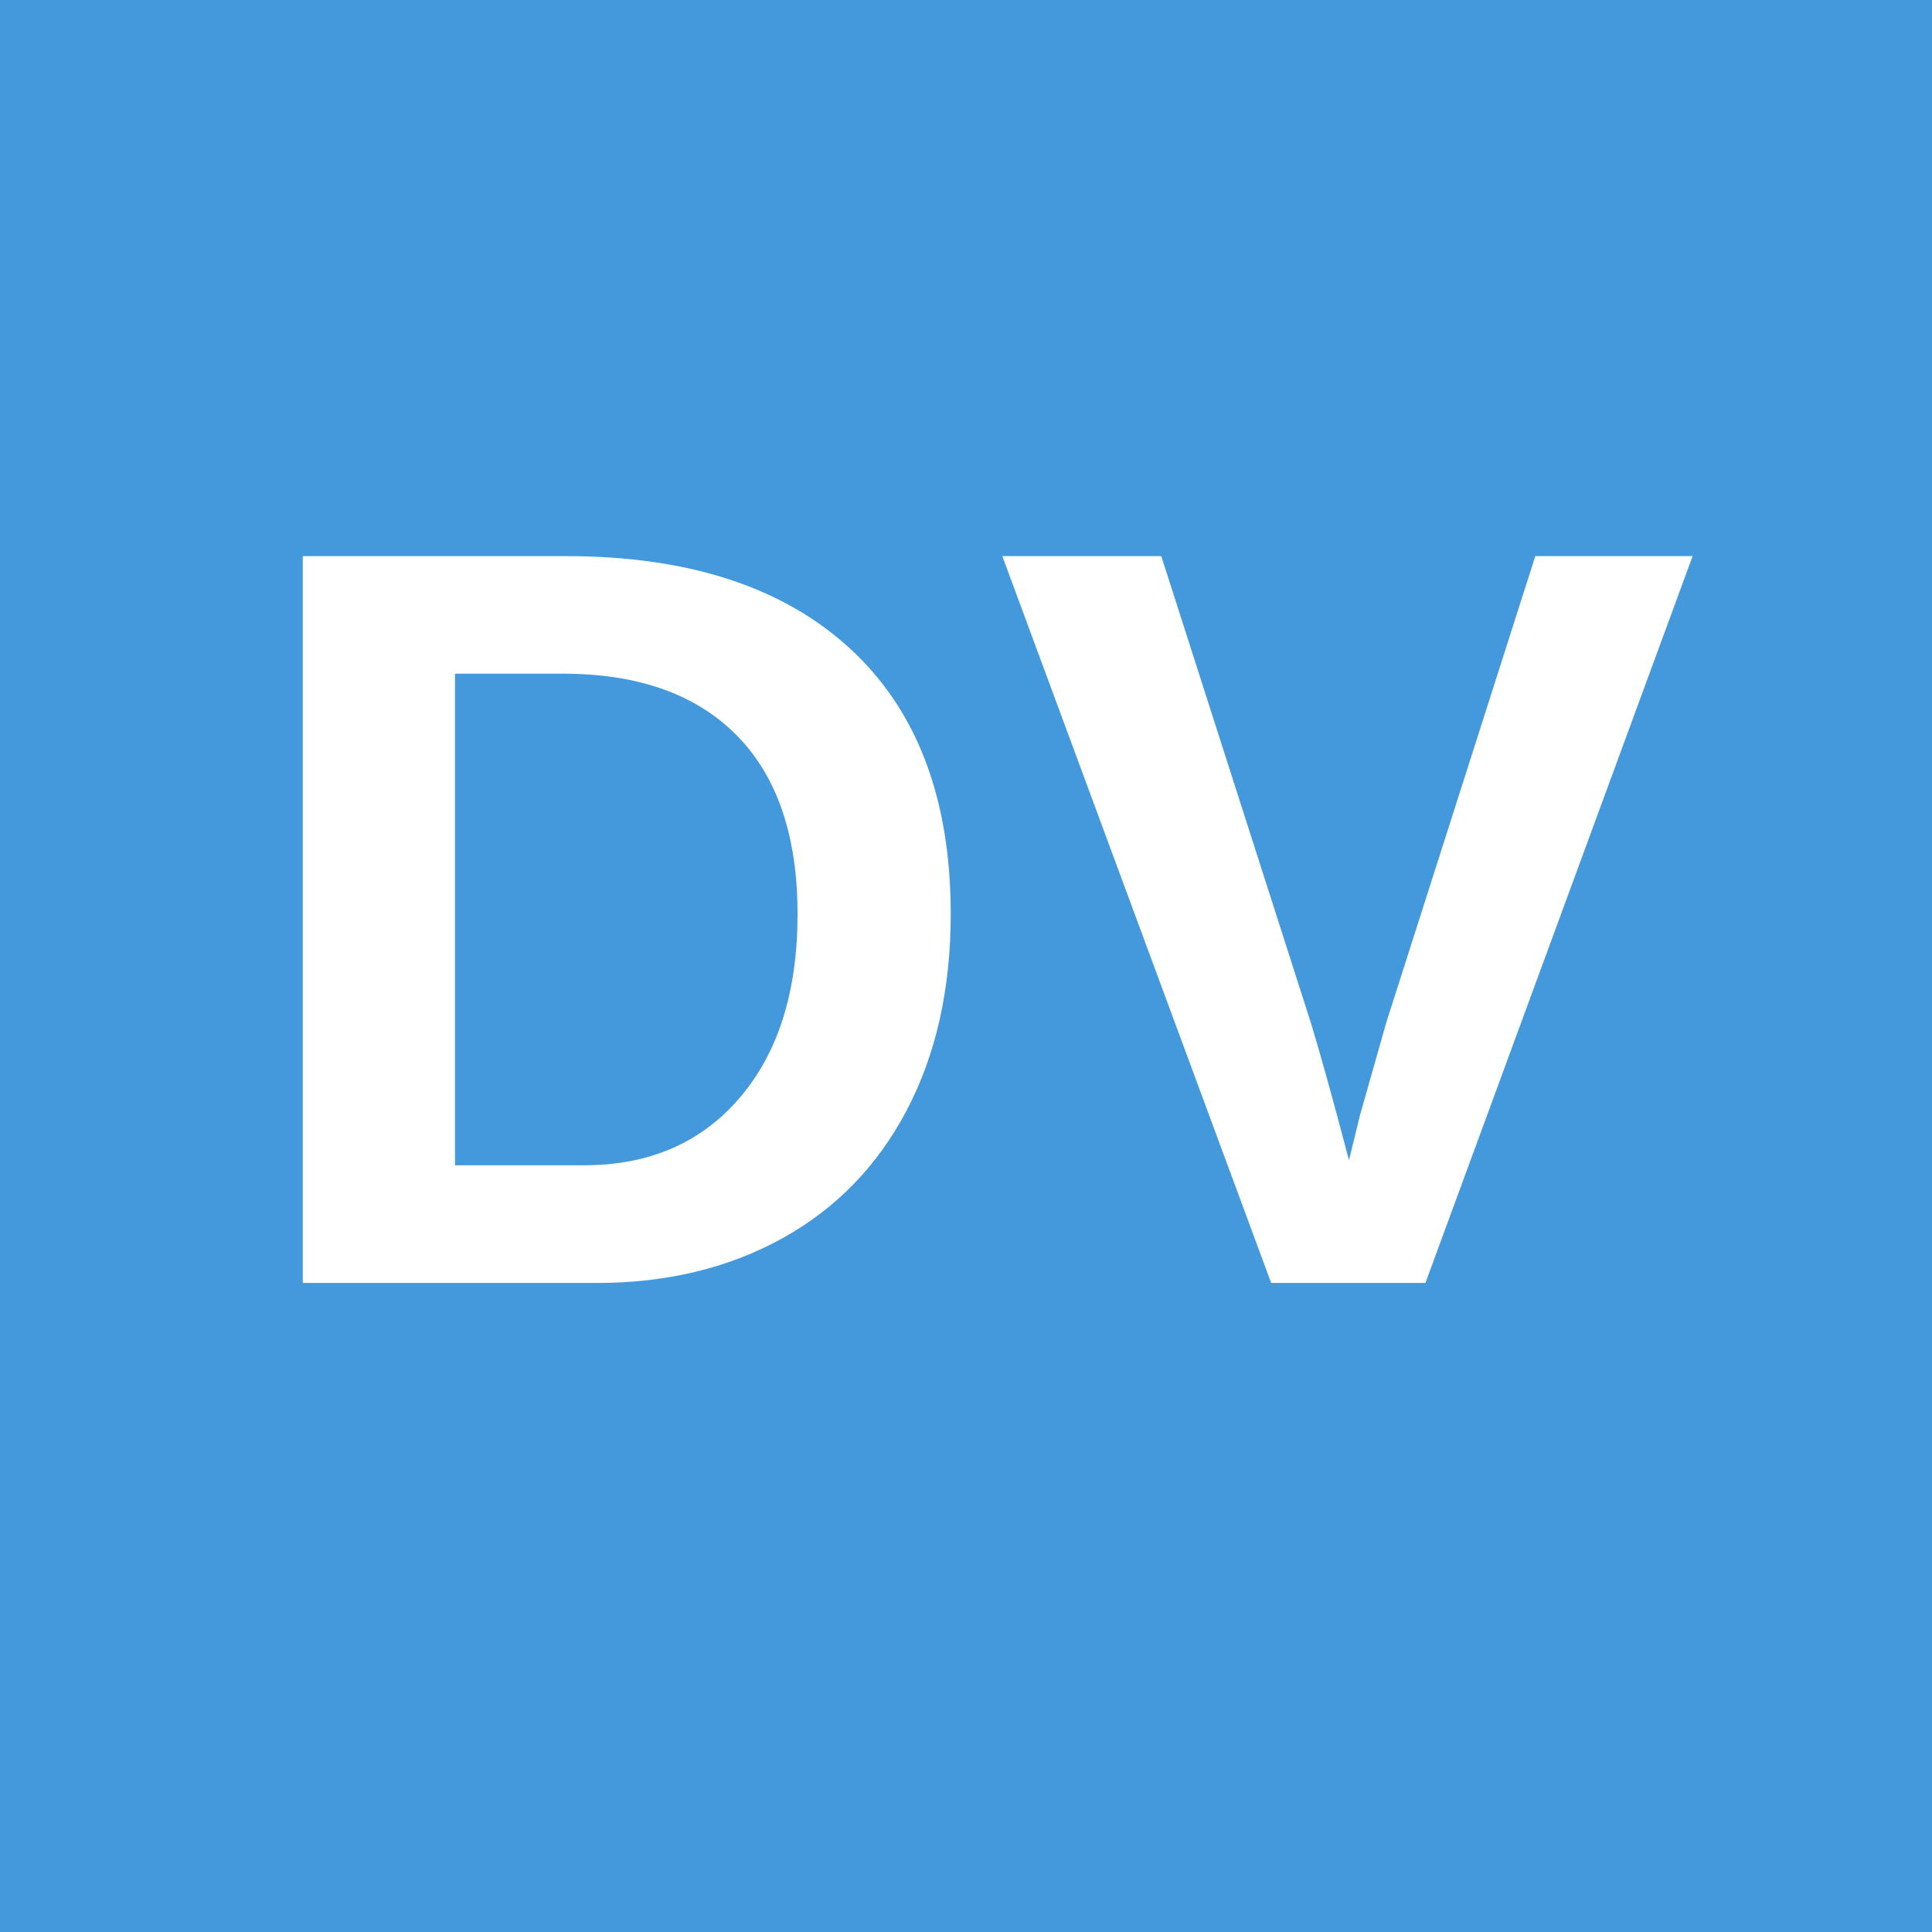
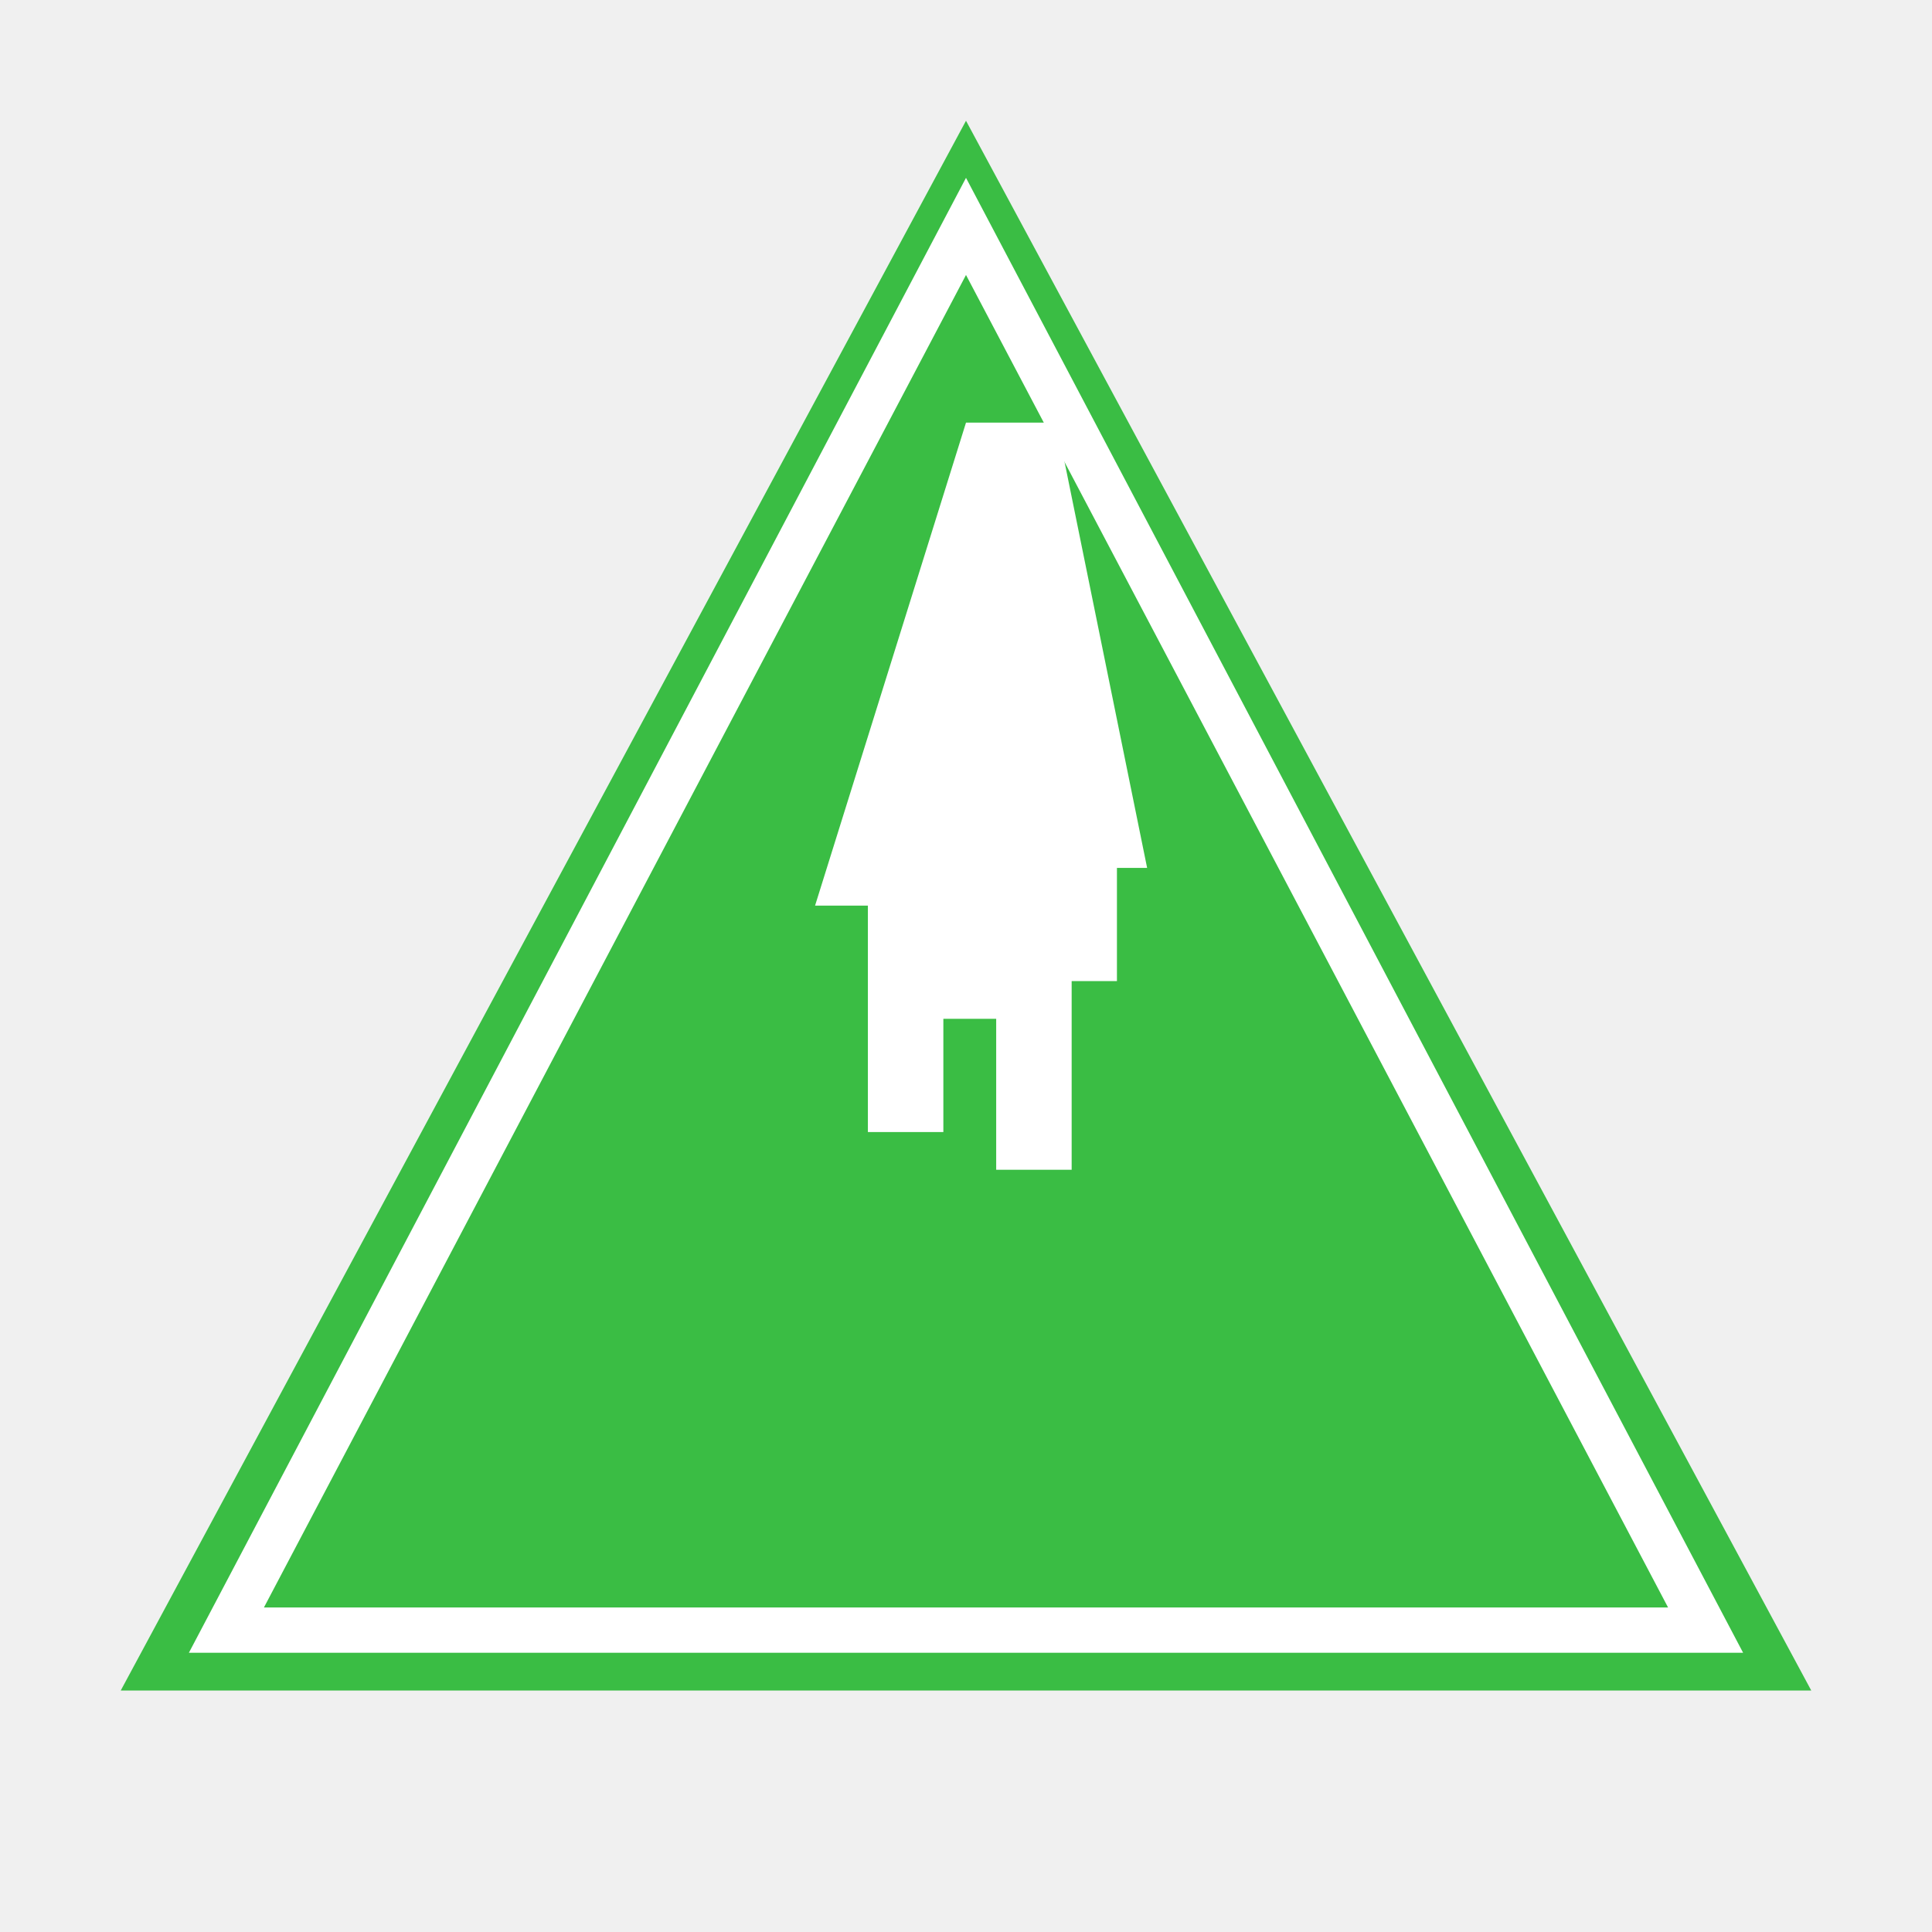
<svg xmlns="http://www.w3.org/2000/svg" width="256" height="256" viewBox="0 0 256 256">
-   <rect width="256" height="256" fill="#4499DD" />
-   <text x="128" y="170" font-family="Arial, sans-serif" font-size="140" font-weight="bold" fill="white" text-anchor="middle">DV</text>
+   <polygon points="128,16 240,224 16,224" fill="#3ABD44" />
+   <polygon points="128,30 226,216 30,216" fill="none" stroke="white" stroke-width="6" />
+   <path d="M128 56 L108 120 L115 120 L115 150 L125 150 L125 135 L132 135 L132 155 L142 155 L142 130 L148 130 L148 115 L152 115 L140 56 Z" fill="white" />
</svg>
